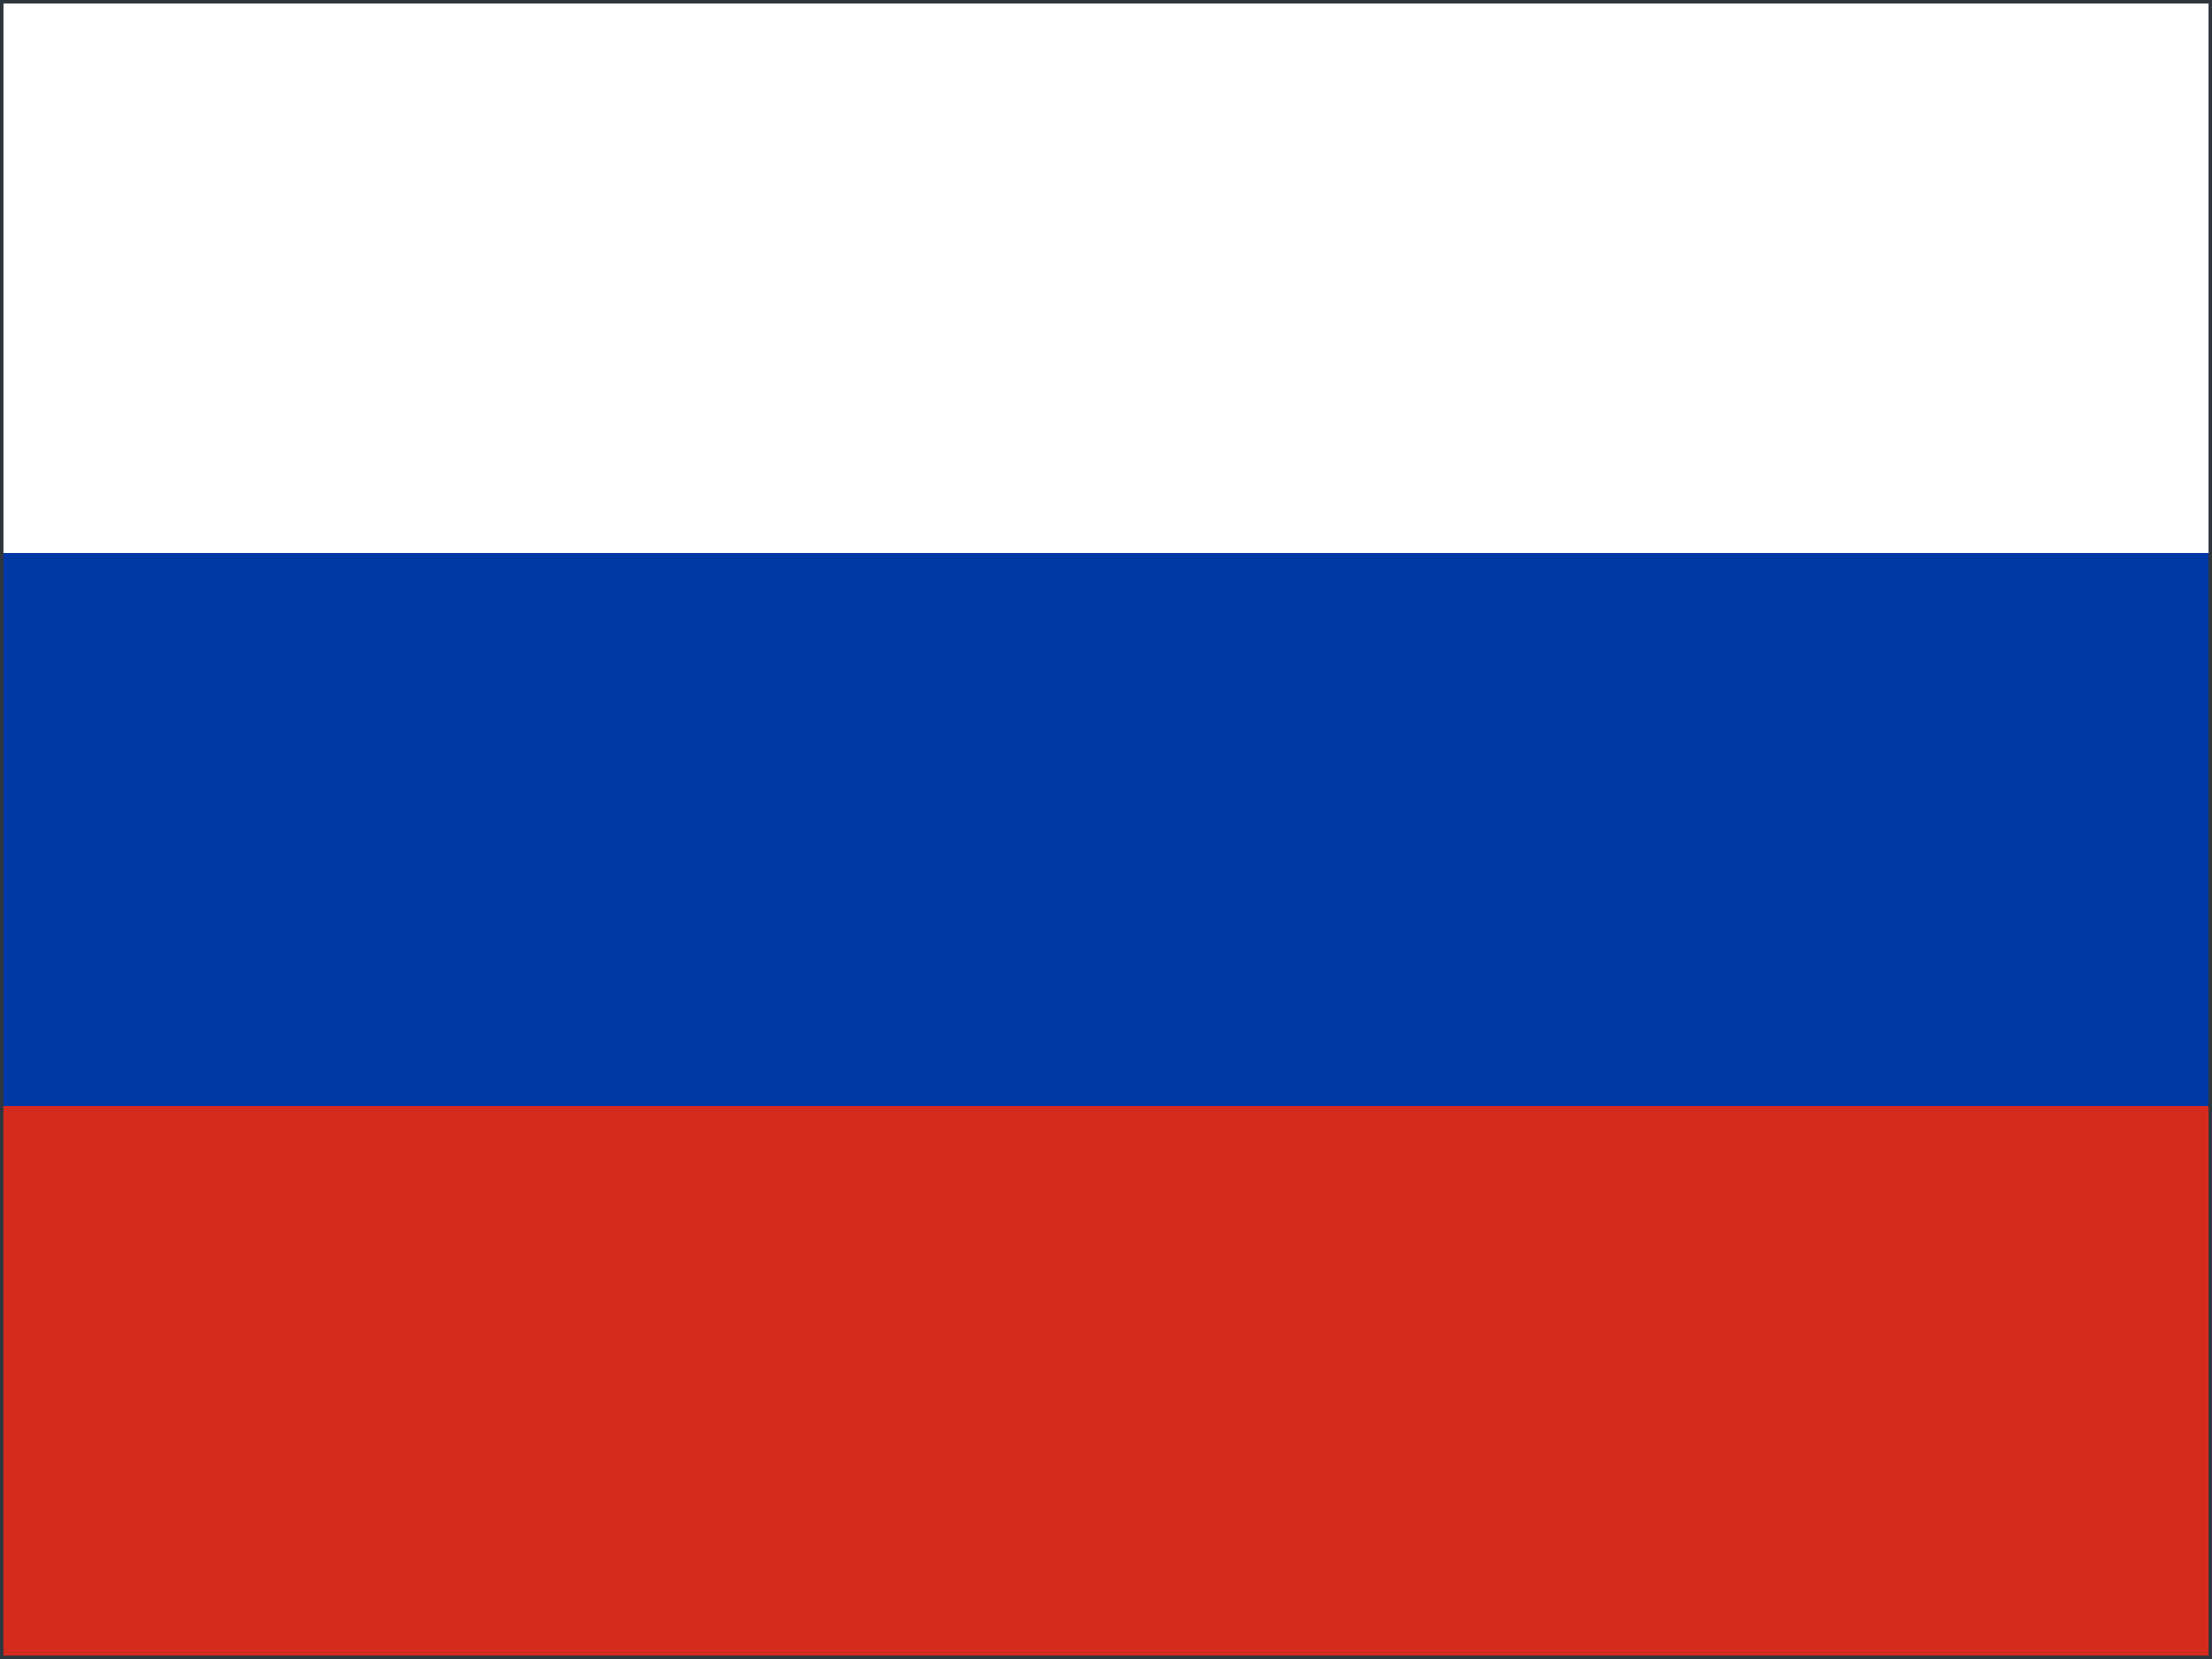
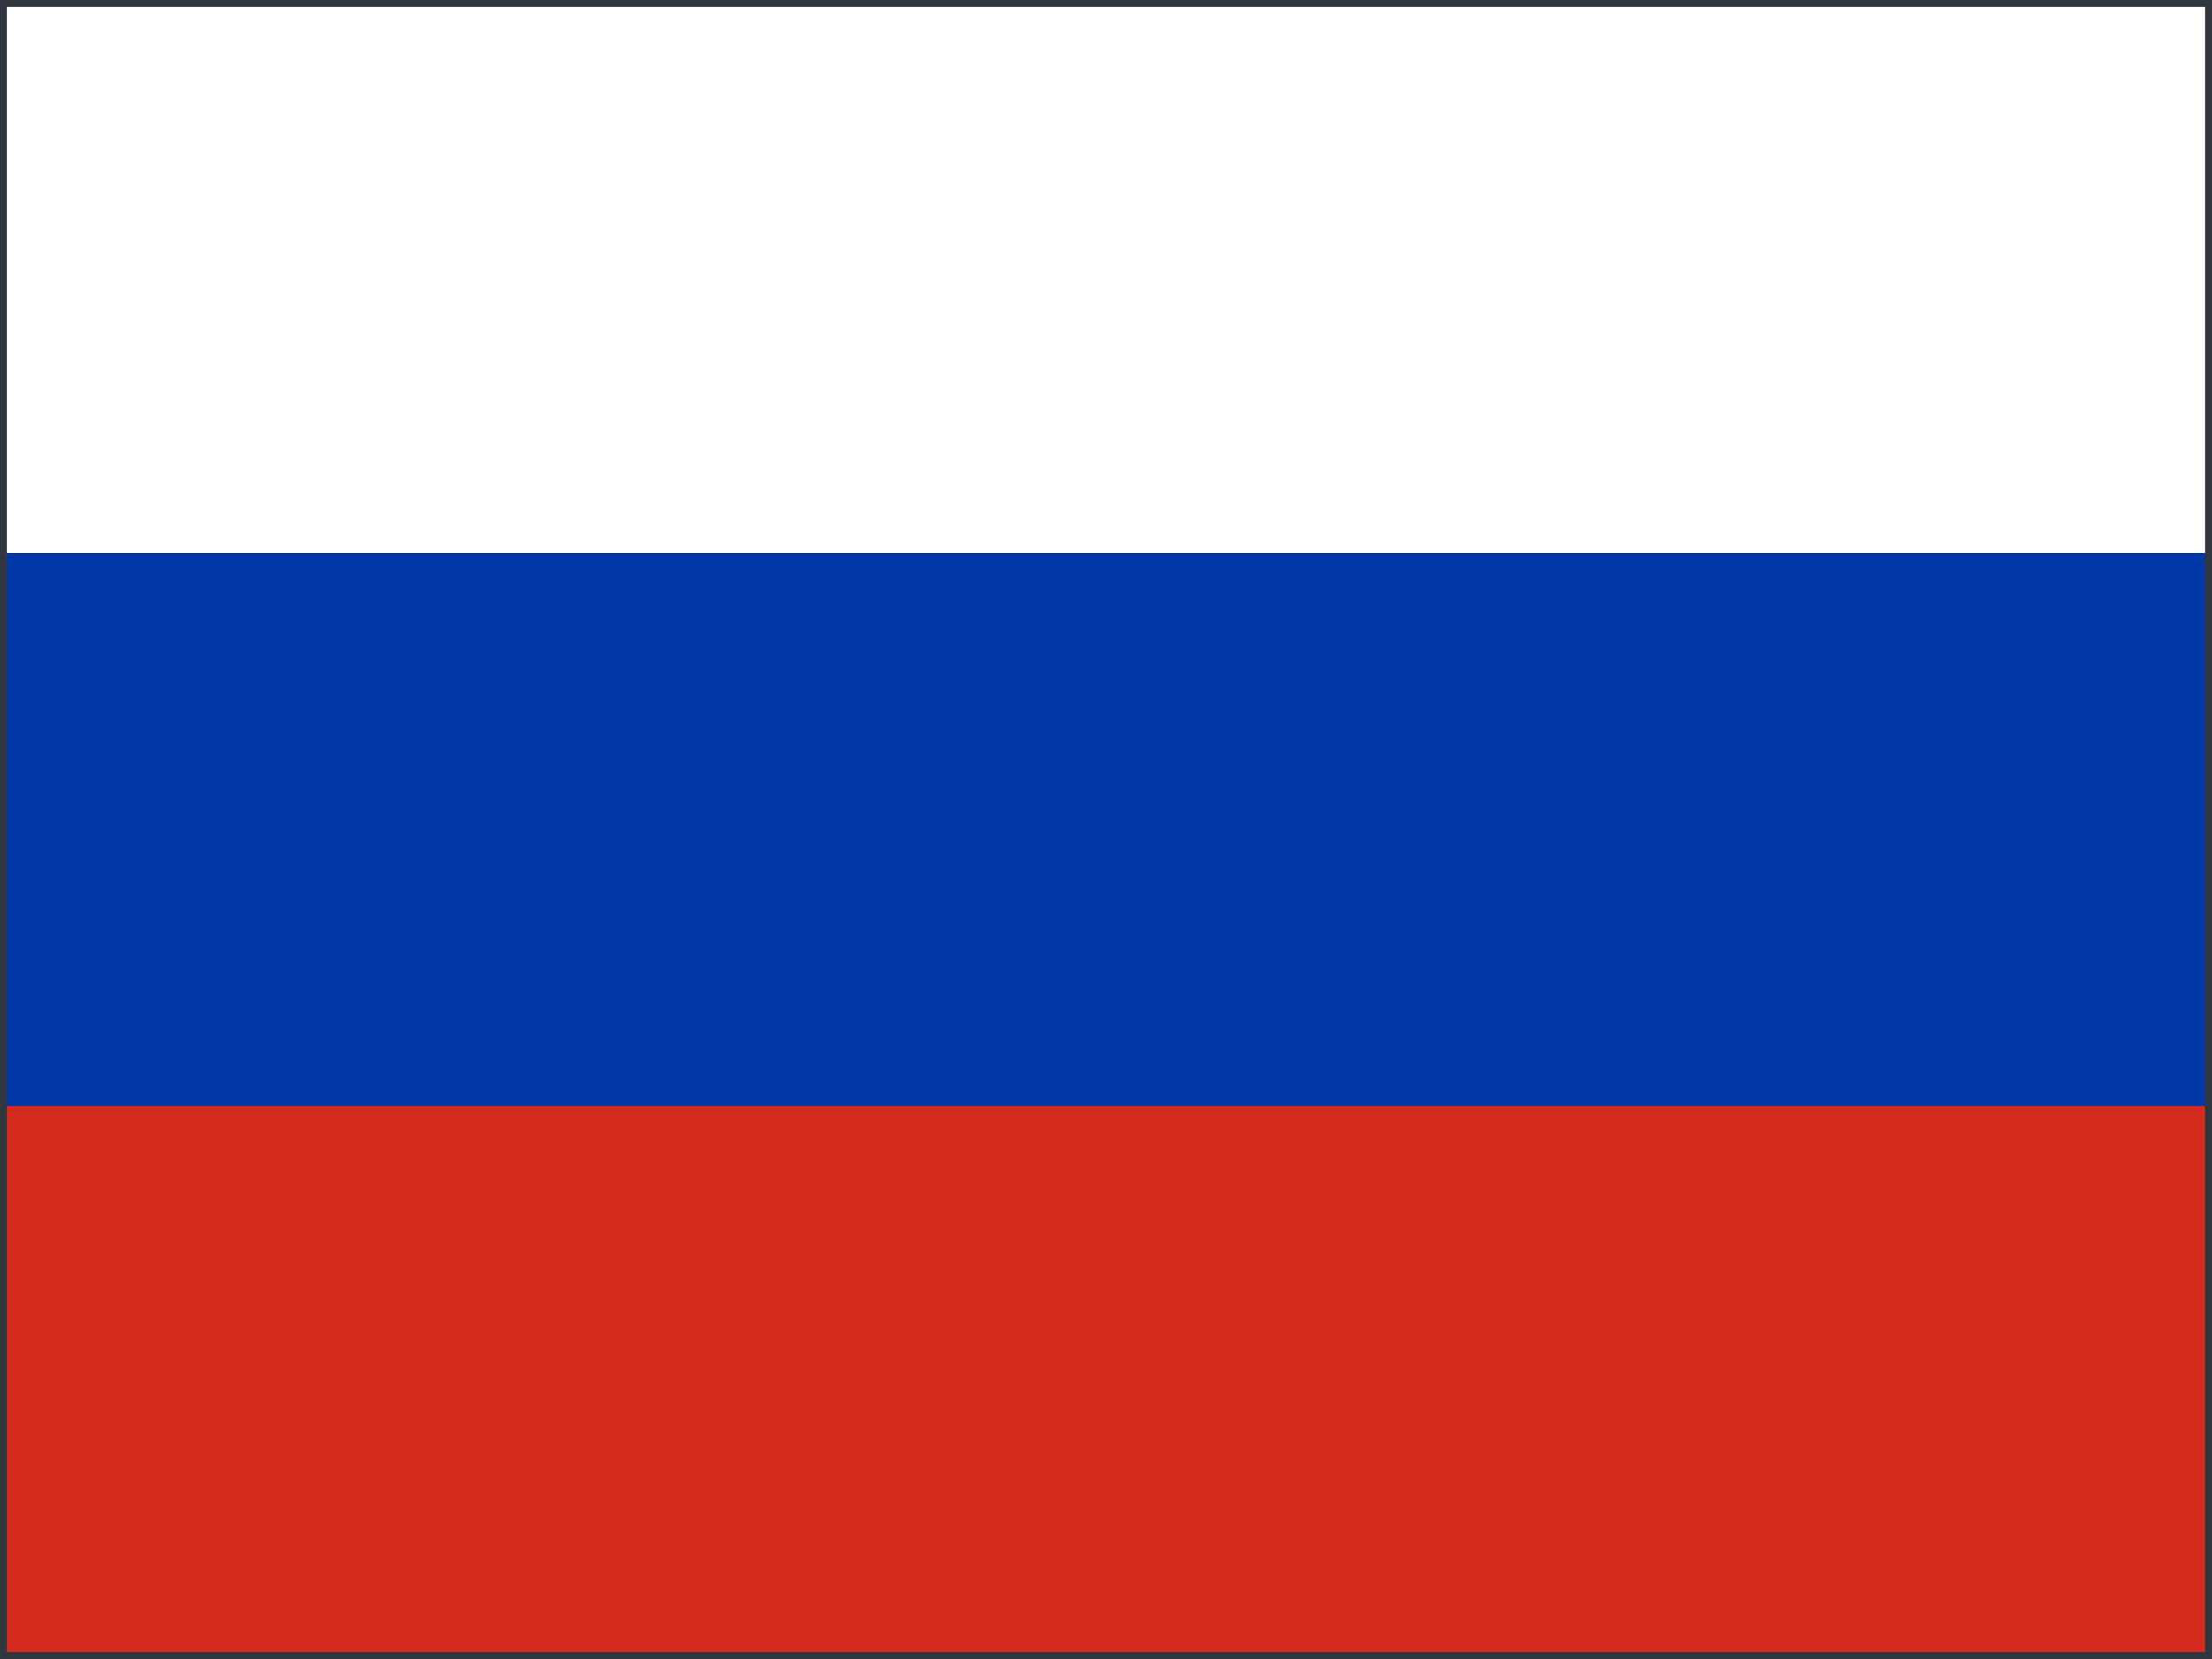
<svg xmlns="http://www.w3.org/2000/svg" id="flag-icons-ru" viewBox="0 0 640 480">
  <path fill="#fff" d="M0 0h640v160H0z" />
  <path fill="#0039a6" d="M0 160h640v160H0z" />
  <path fill="#d52b1e" d="M0 320h640v160H0z" />
-   <rect width="639" height="479" x=".5" y=".5" fill="none" stroke="#30363D" />
+   <rect width="639" height="479" x=".5" y=".5" fill="none" stroke="#30363D" stroke-width="3" />
</svg>
